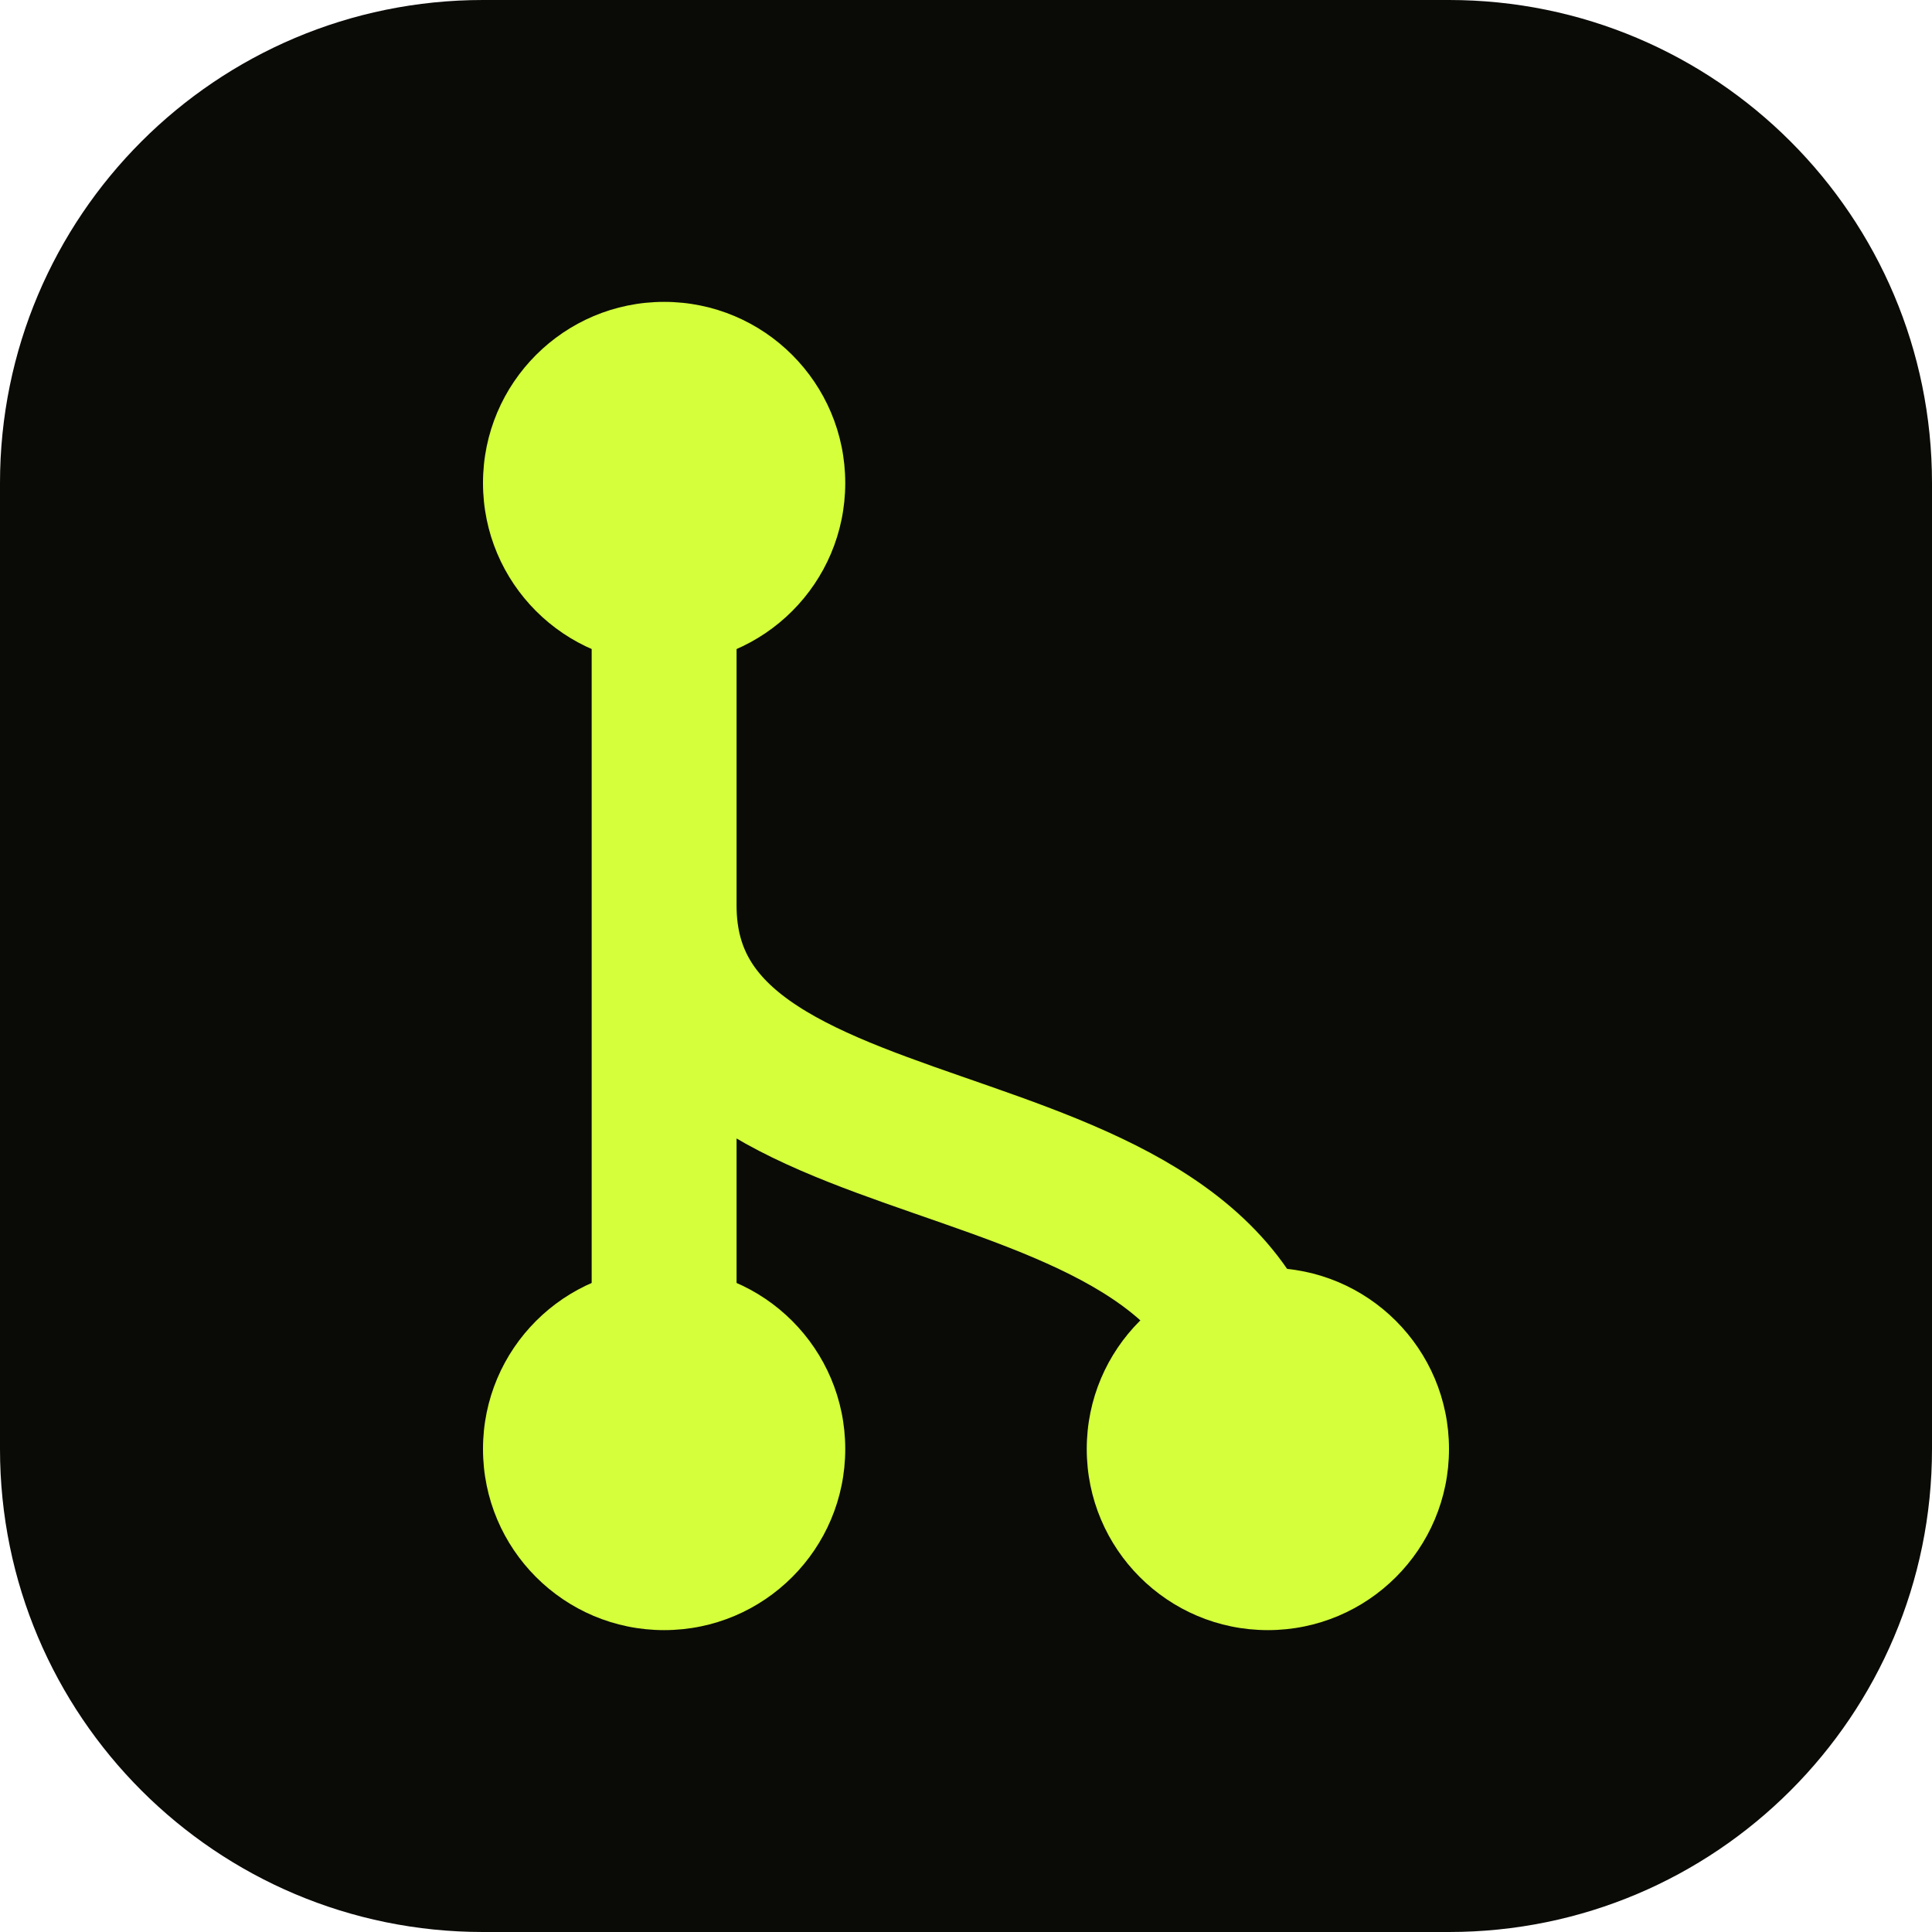
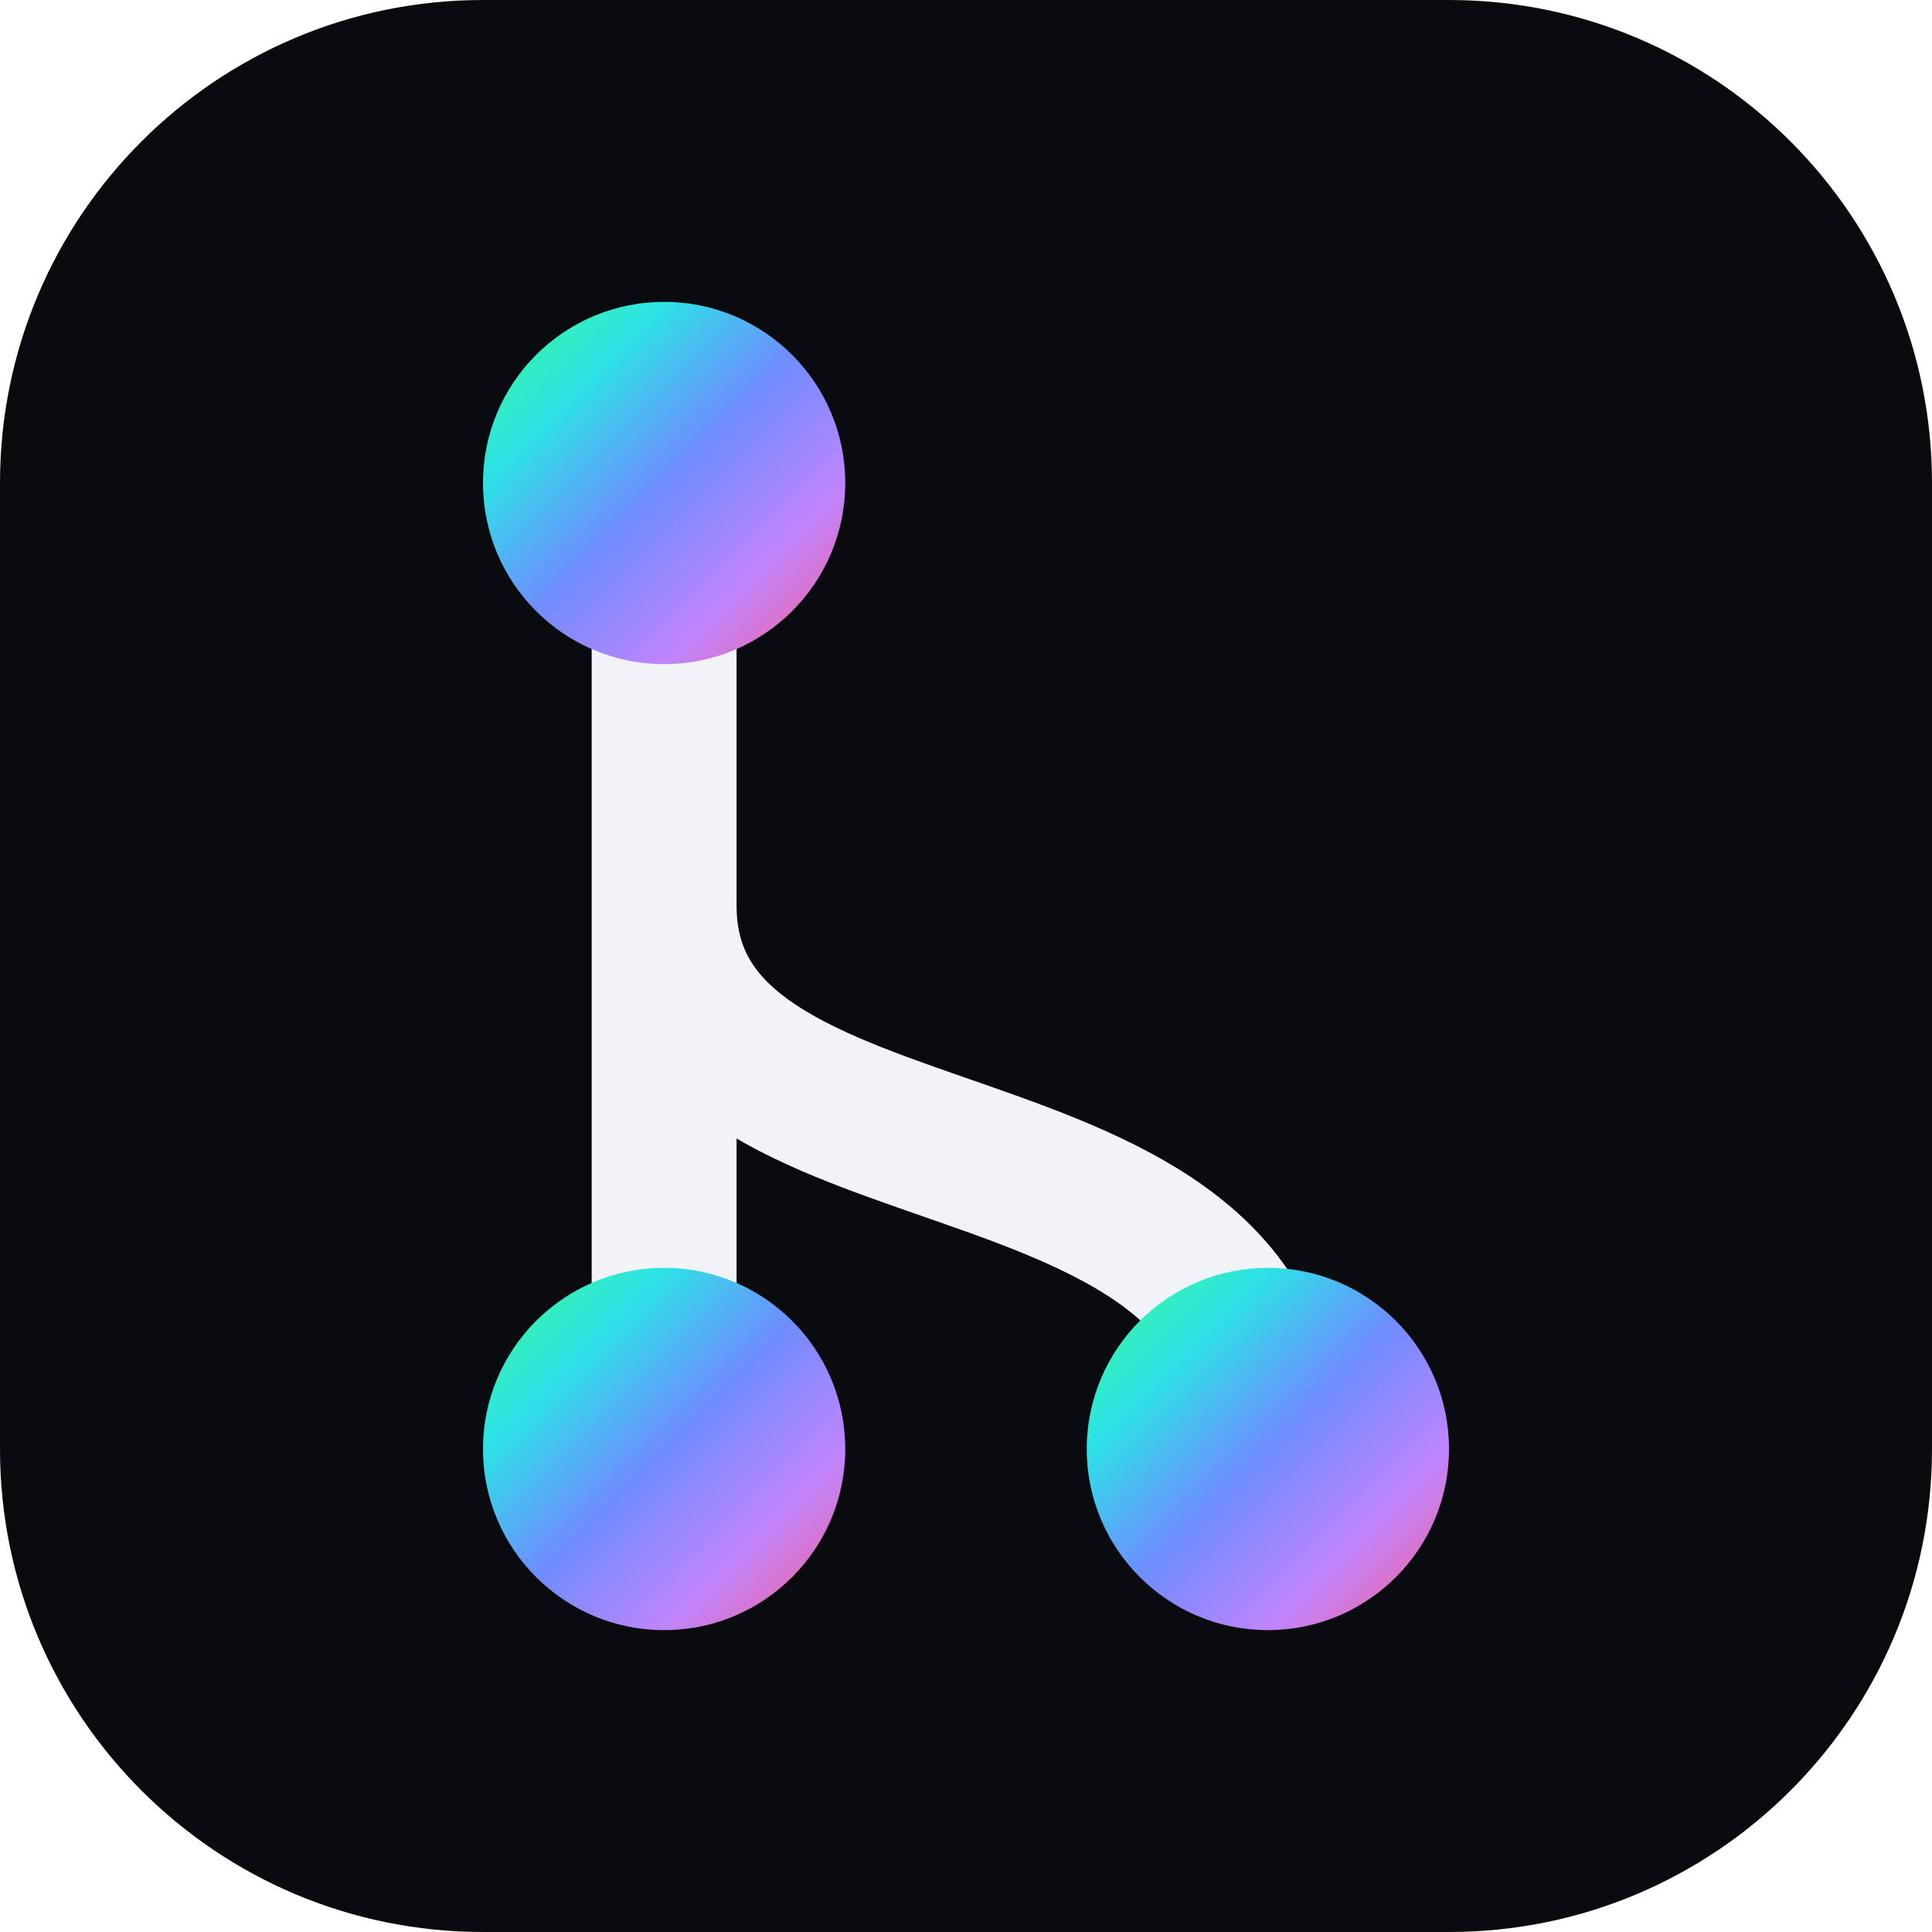
<svg xmlns="http://www.w3.org/2000/svg" viewBox="0 0 32 32">
-   <rect width="32" height="32" rx="8" fill="#0a0b07" />
-   <path d="M11 8v16M11 15c0 5 10 3 10 9" fill="none" stroke="#d4ff3a" stroke-width="2.4" stroke-linecap="round" />
-   <circle cx="11" cy="8" r="3" fill="#d4ff3a" />
-   <circle cx="11" cy="24" r="3" fill="#d4ff3a" />
-   <circle cx="21" cy="24" r="3" fill="#d4ff3a" />
+   <defs>
+     <linearGradient id="aurora" x1="0" y1="0" x2="1" y2="1">
+       <stop offset="0" stop-color="#39ff88" />
+       <stop offset="0.25" stop-color="#2de2e6" />
+       <stop offset="0.5" stop-color="#6f8cff" />
+       <stop offset="0.75" stop-color="#c084fc" />
+       <stop offset="1" stop-color="#ff5c8a" />
+     </linearGradient>
+   </defs>
+   <rect width="32" height="32" rx="8" fill="#0a0b0e" />
+   <path d="M11 8v16M11 15c0 5 10 3 10 9" fill="none" stroke="#f1f3f8" stroke-width="2.4" stroke-linecap="round" />
+   <circle cx="11" cy="8" r="3" fill="url(#aurora)" />
+   <circle cx="11" cy="24" r="3" fill="url(#aurora)" />
+   <circle cx="21" cy="24" r="3" fill="url(#aurora)" />
</svg>
